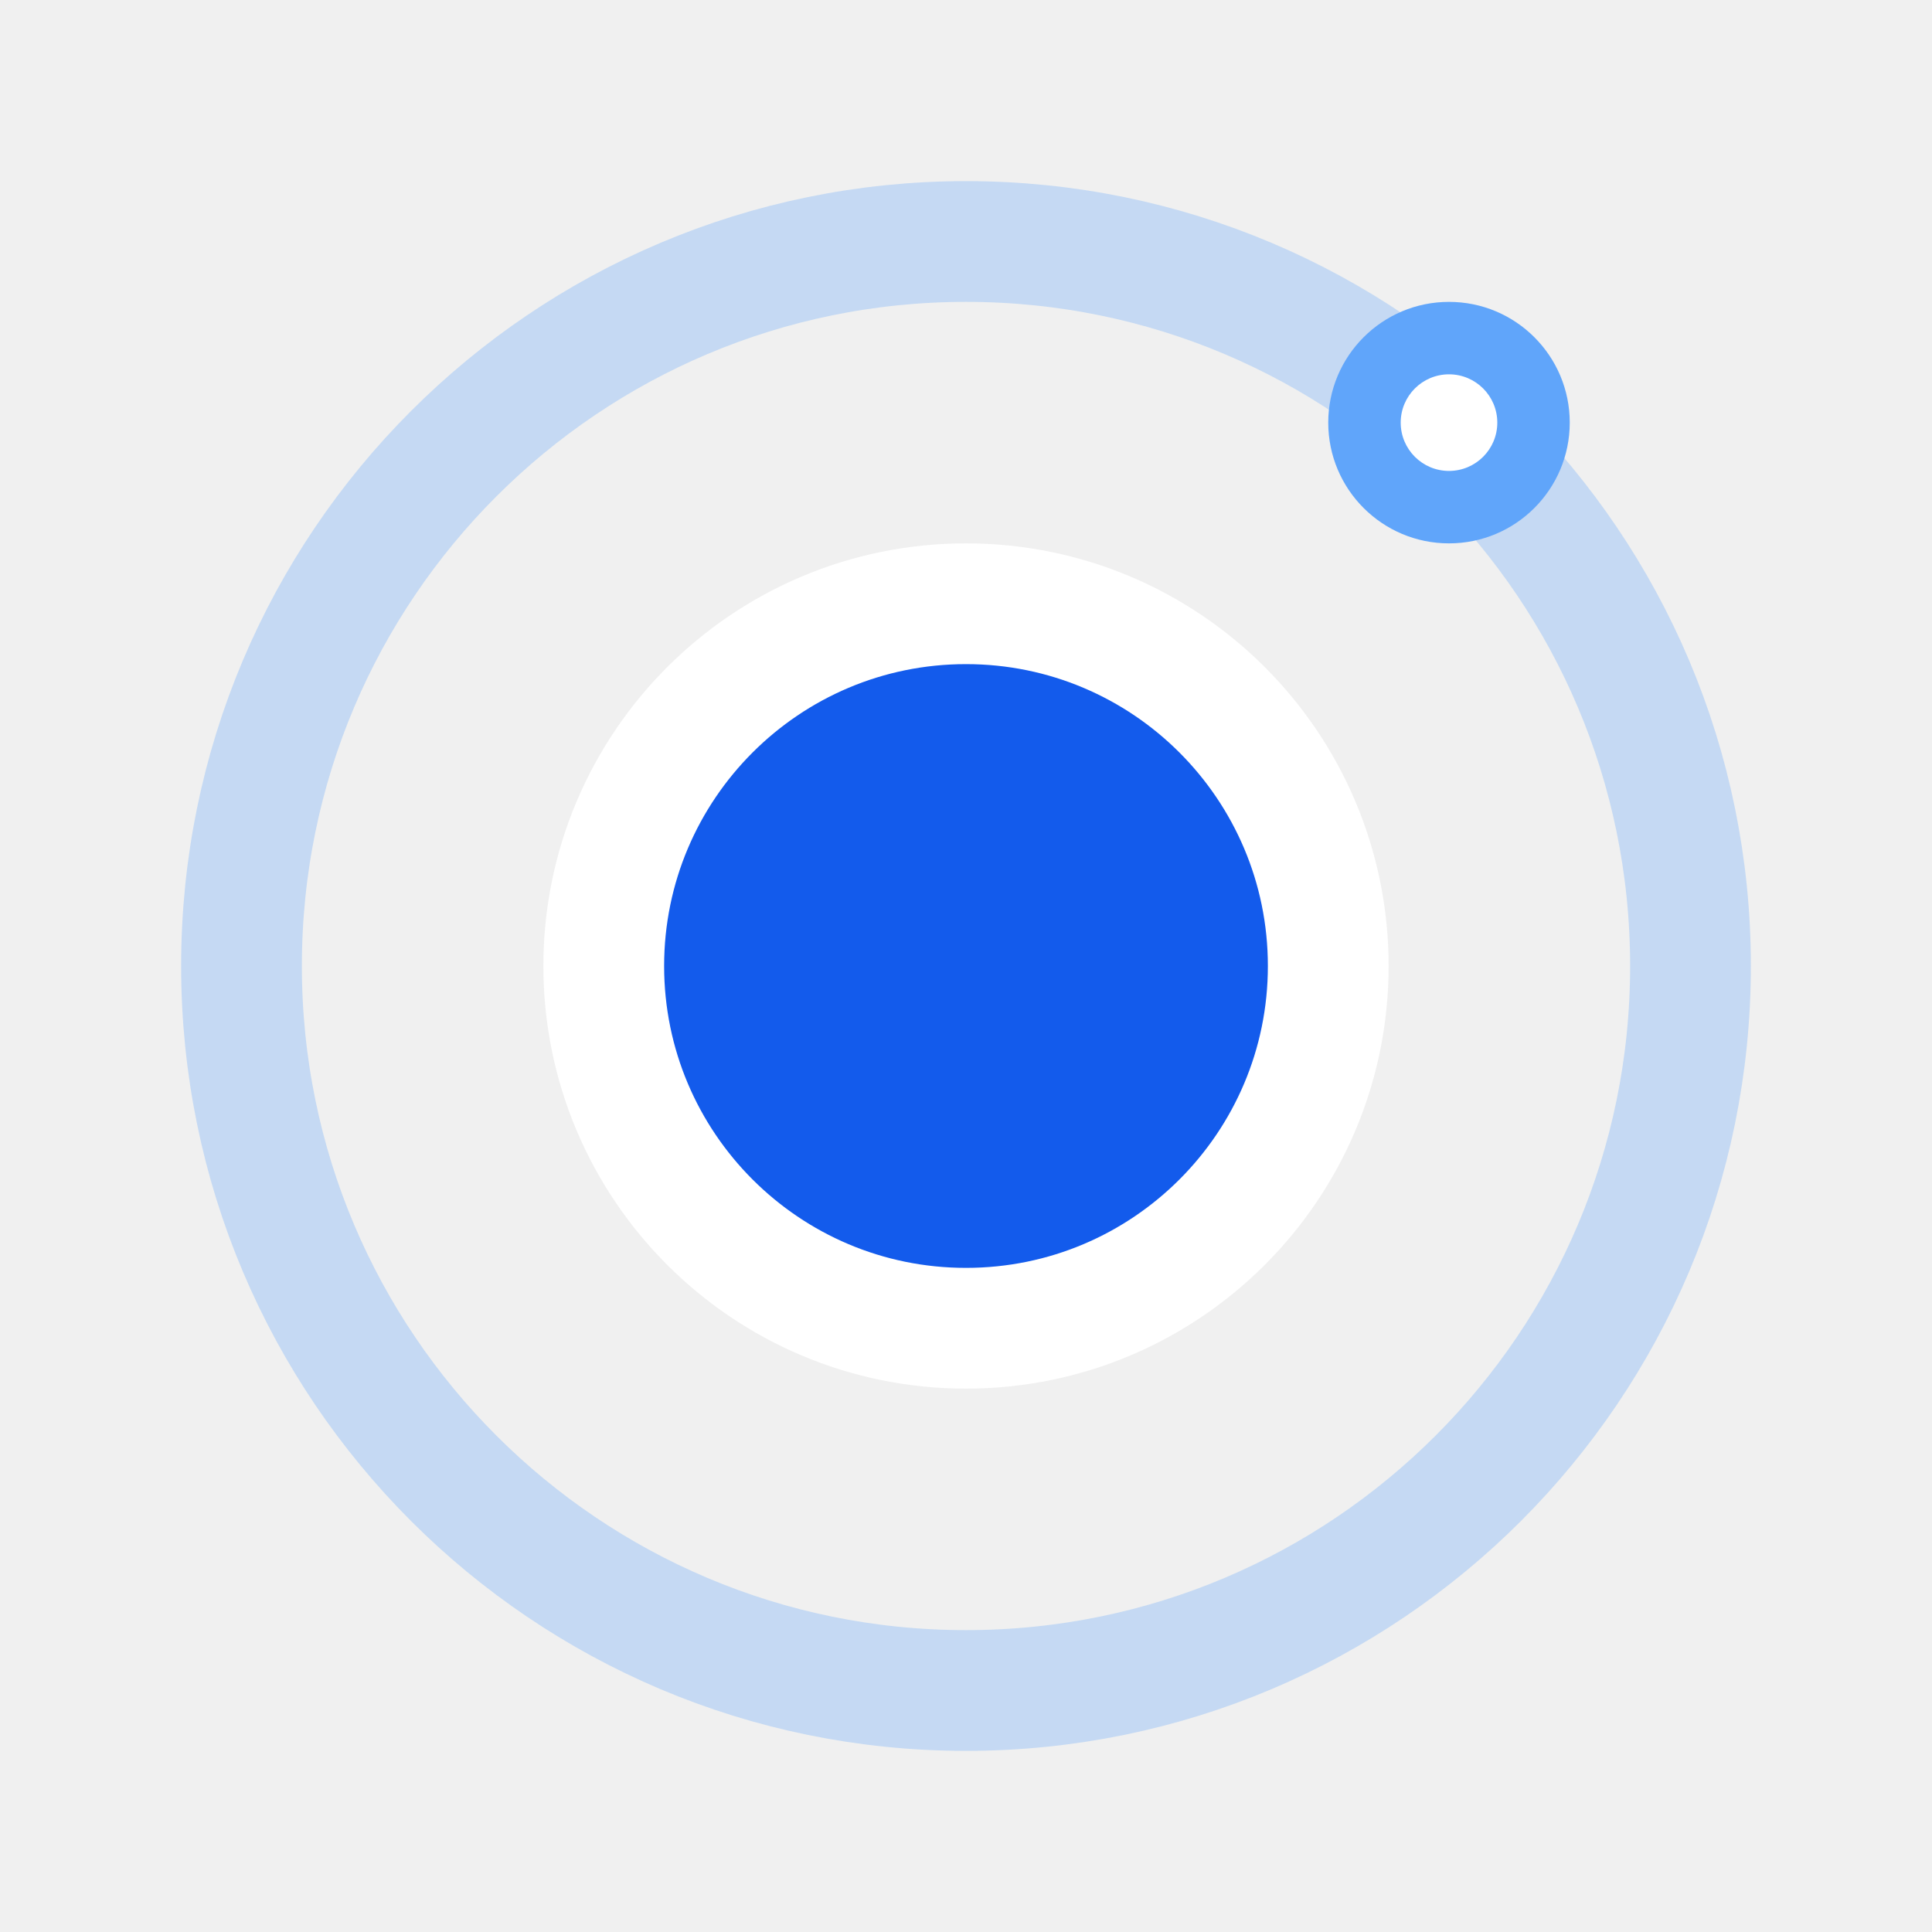
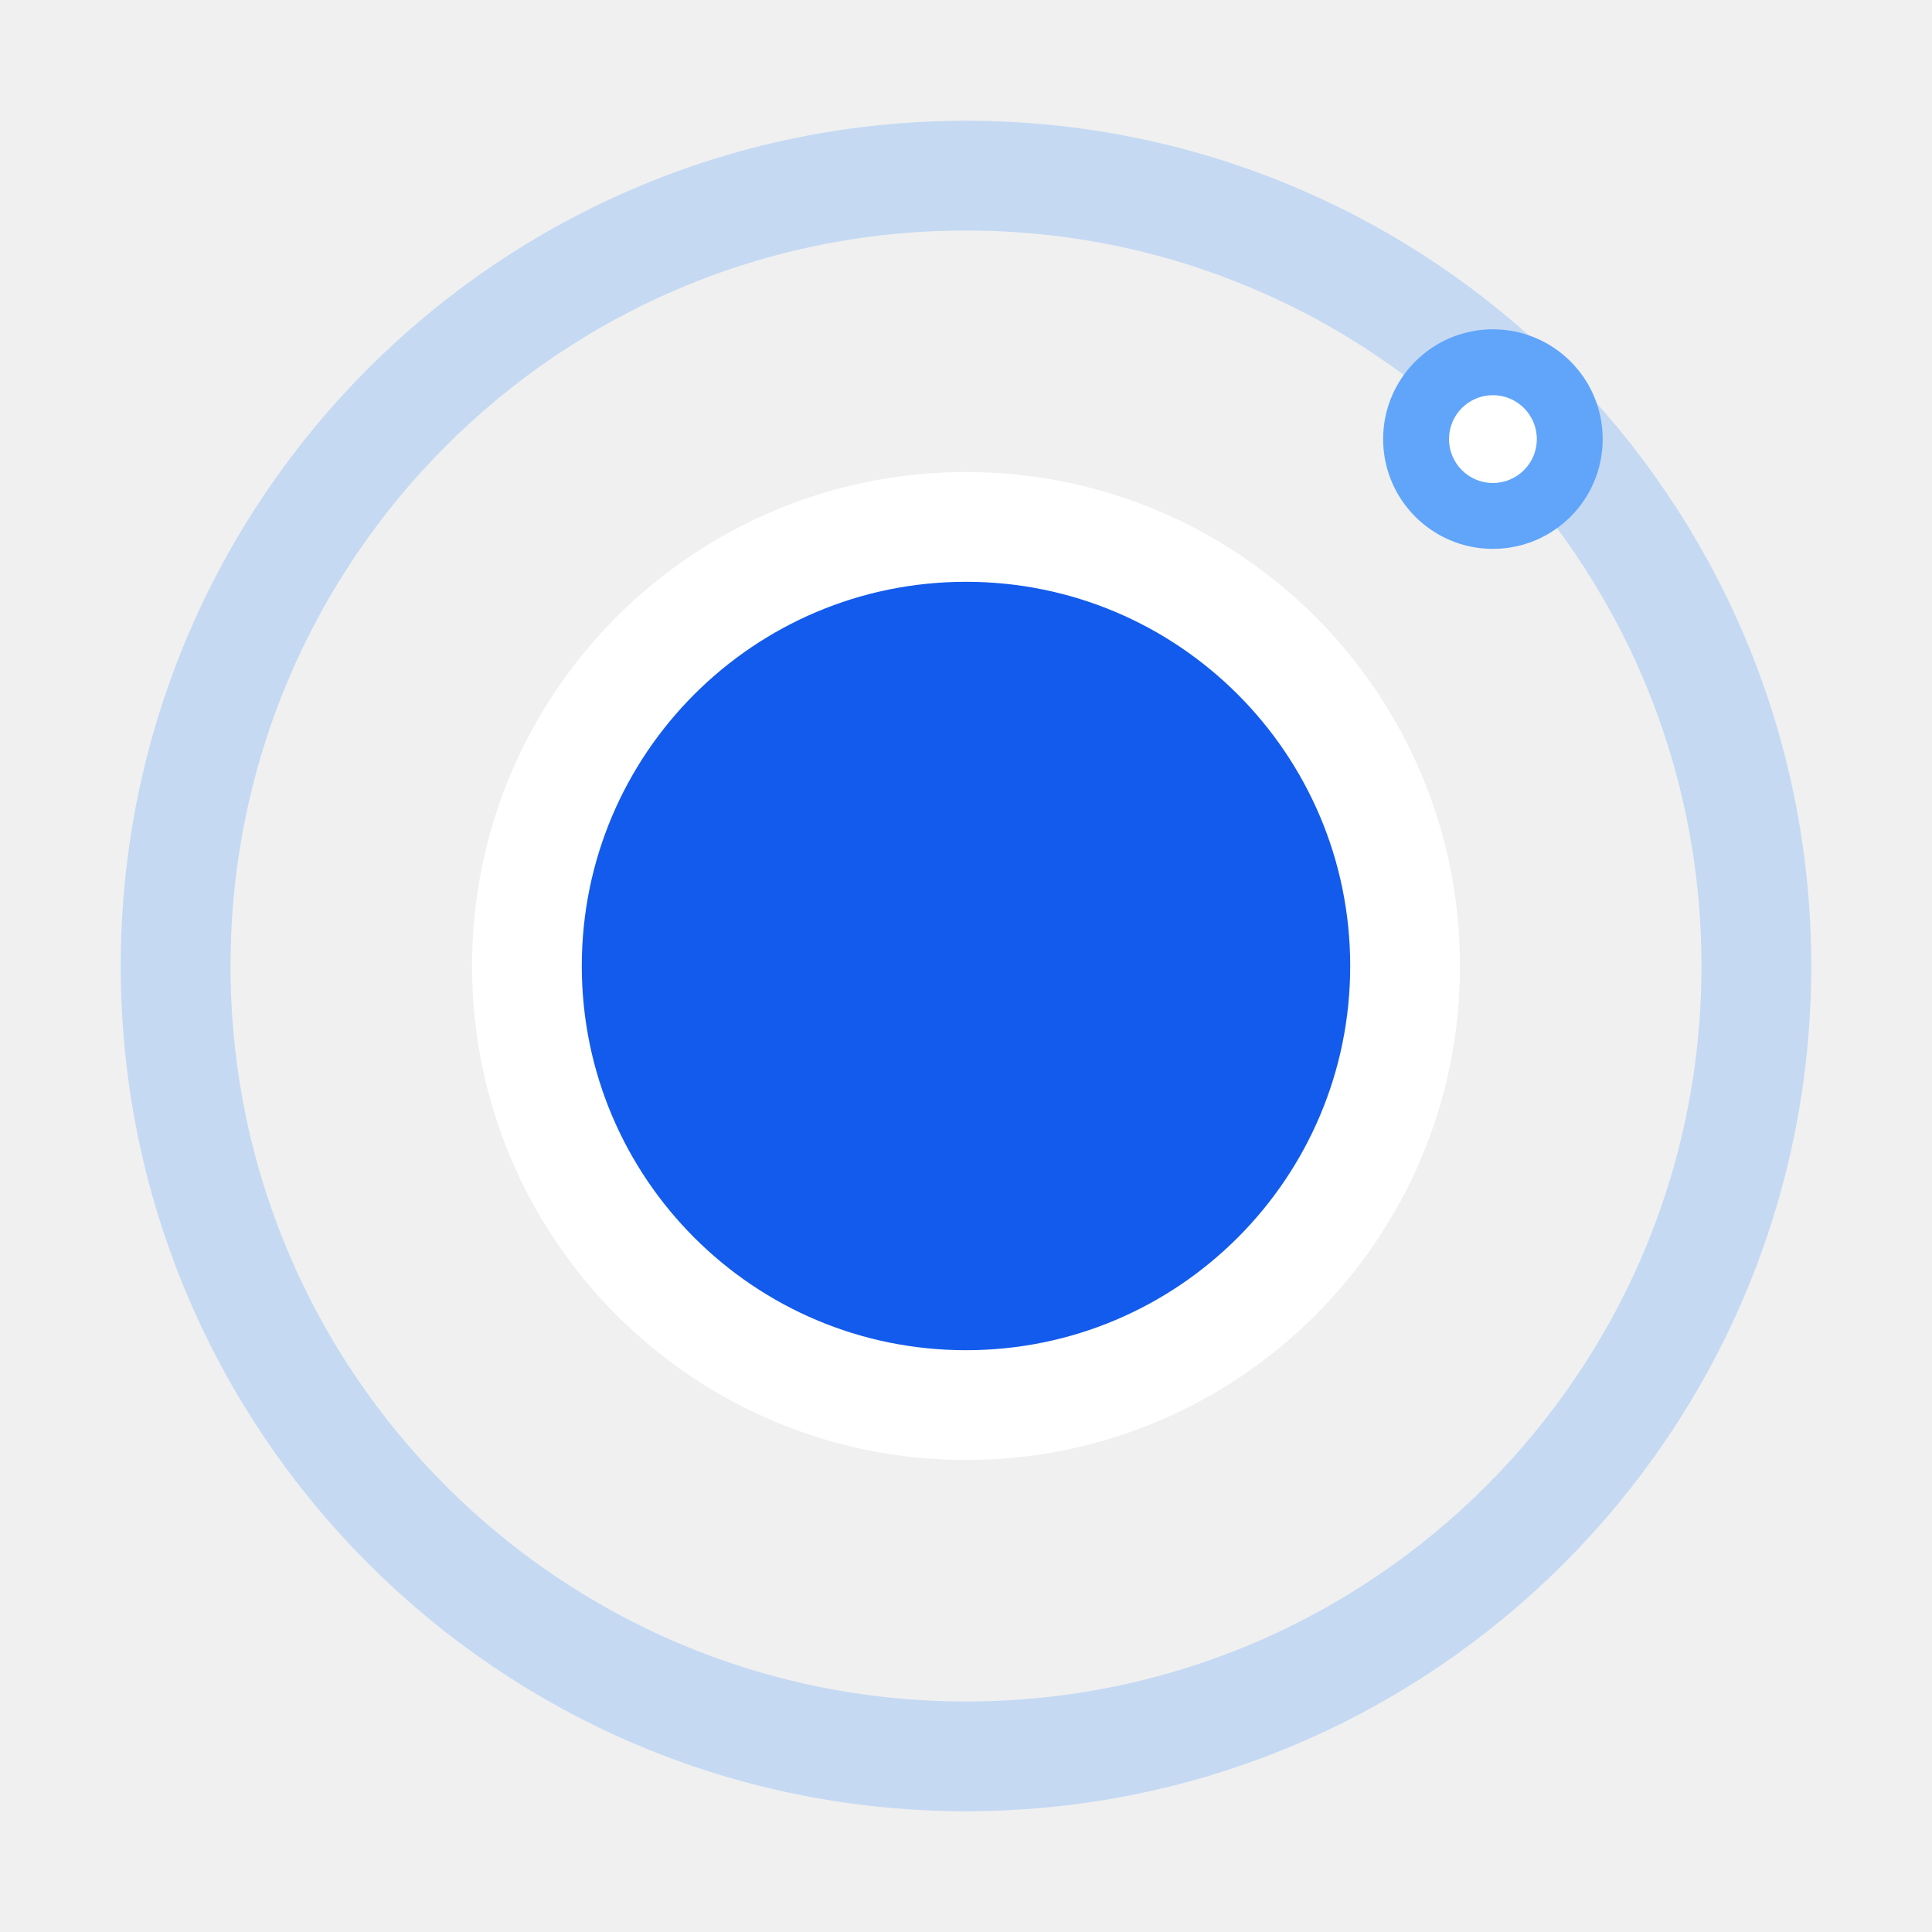
- <svg xmlns="http://www.w3.org/2000/svg" width="32" height="32" viewBox="0 0 32 32" fill="none">
-   <circle cx="16" cy="16" r="12" stroke="#60a5fa" stroke-width="2" fill="none" opacity="0.3" />
-   <circle cx="16" cy="16" r="6" fill="#135bec" stroke="white" stroke-width="2" />
-   <circle cx="24" cy="7" r="2" fill="#60a5fa" />
-   <circle cx="24" cy="7" r="0.8" fill="white" />
+ <svg xmlns="http://www.w3.org/2000/svg" width="44" height="44" viewBox="0 0 44 44" fill="none">
+   <circle cx="22" cy="22" r="18" stroke="#60a5fa" stroke-width="2.5" fill="none" opacity="0.3" />
+   <circle cx="22" cy="22" r="10" fill="#135bec" stroke="#ffffff" stroke-width="2.5" />
+   <circle cx="34" cy="10" r="2.5" fill="#60a5fa" />
+   <circle cx="34" cy="10" r="1" fill="#ffffff" />
</svg>
